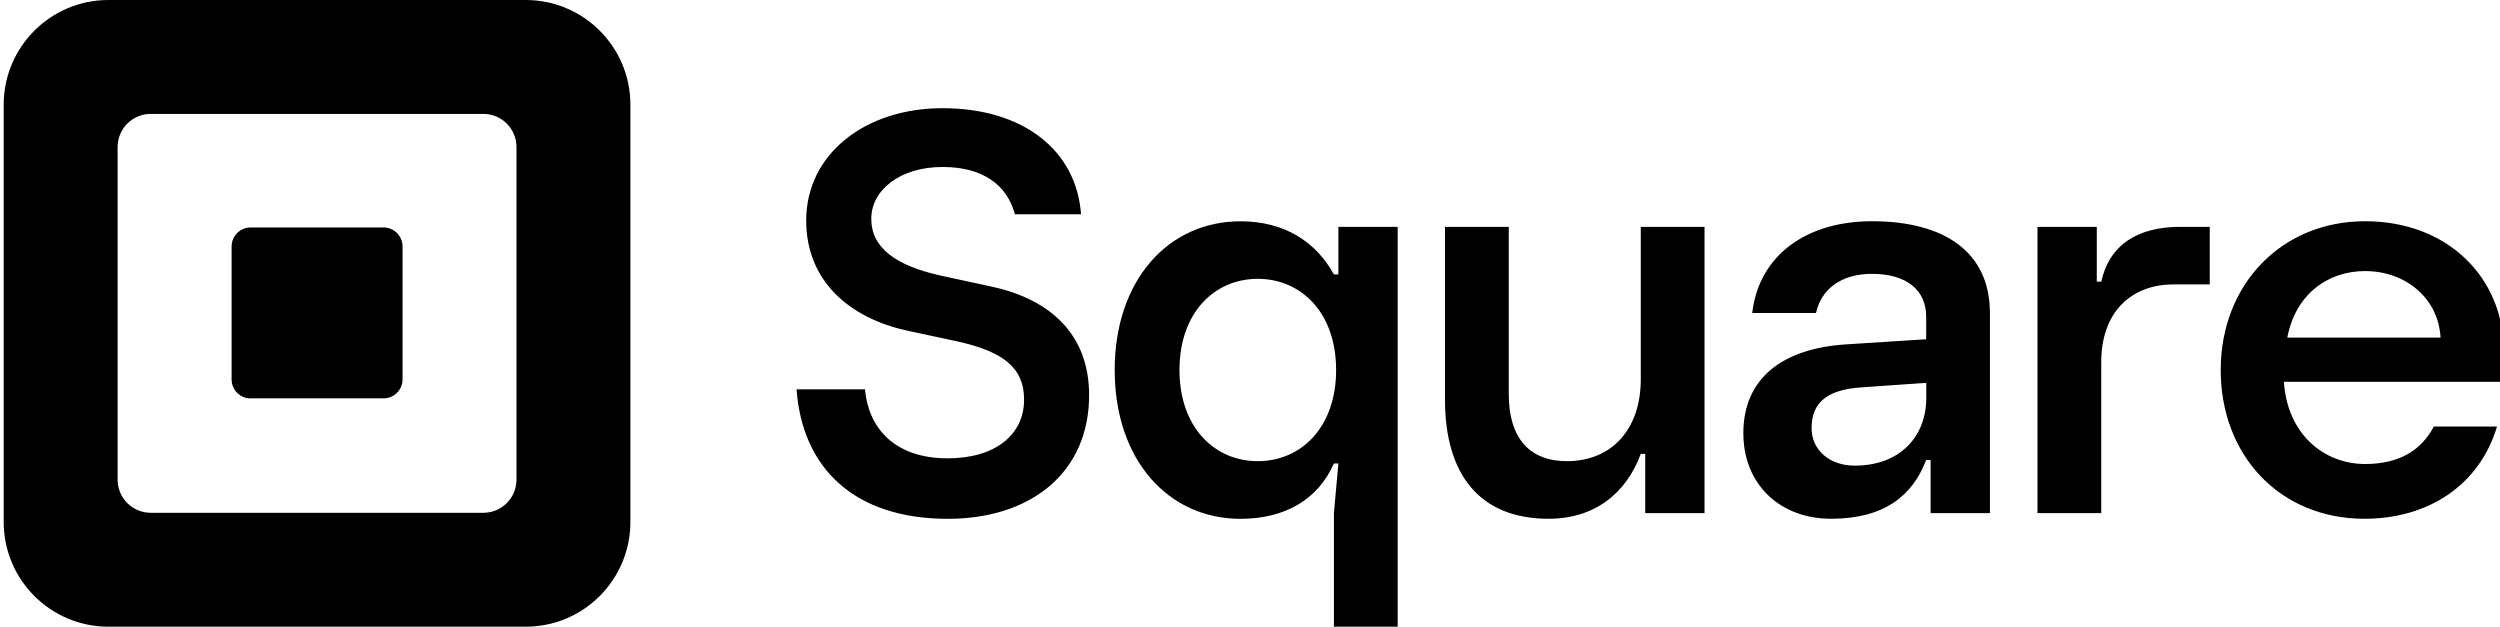
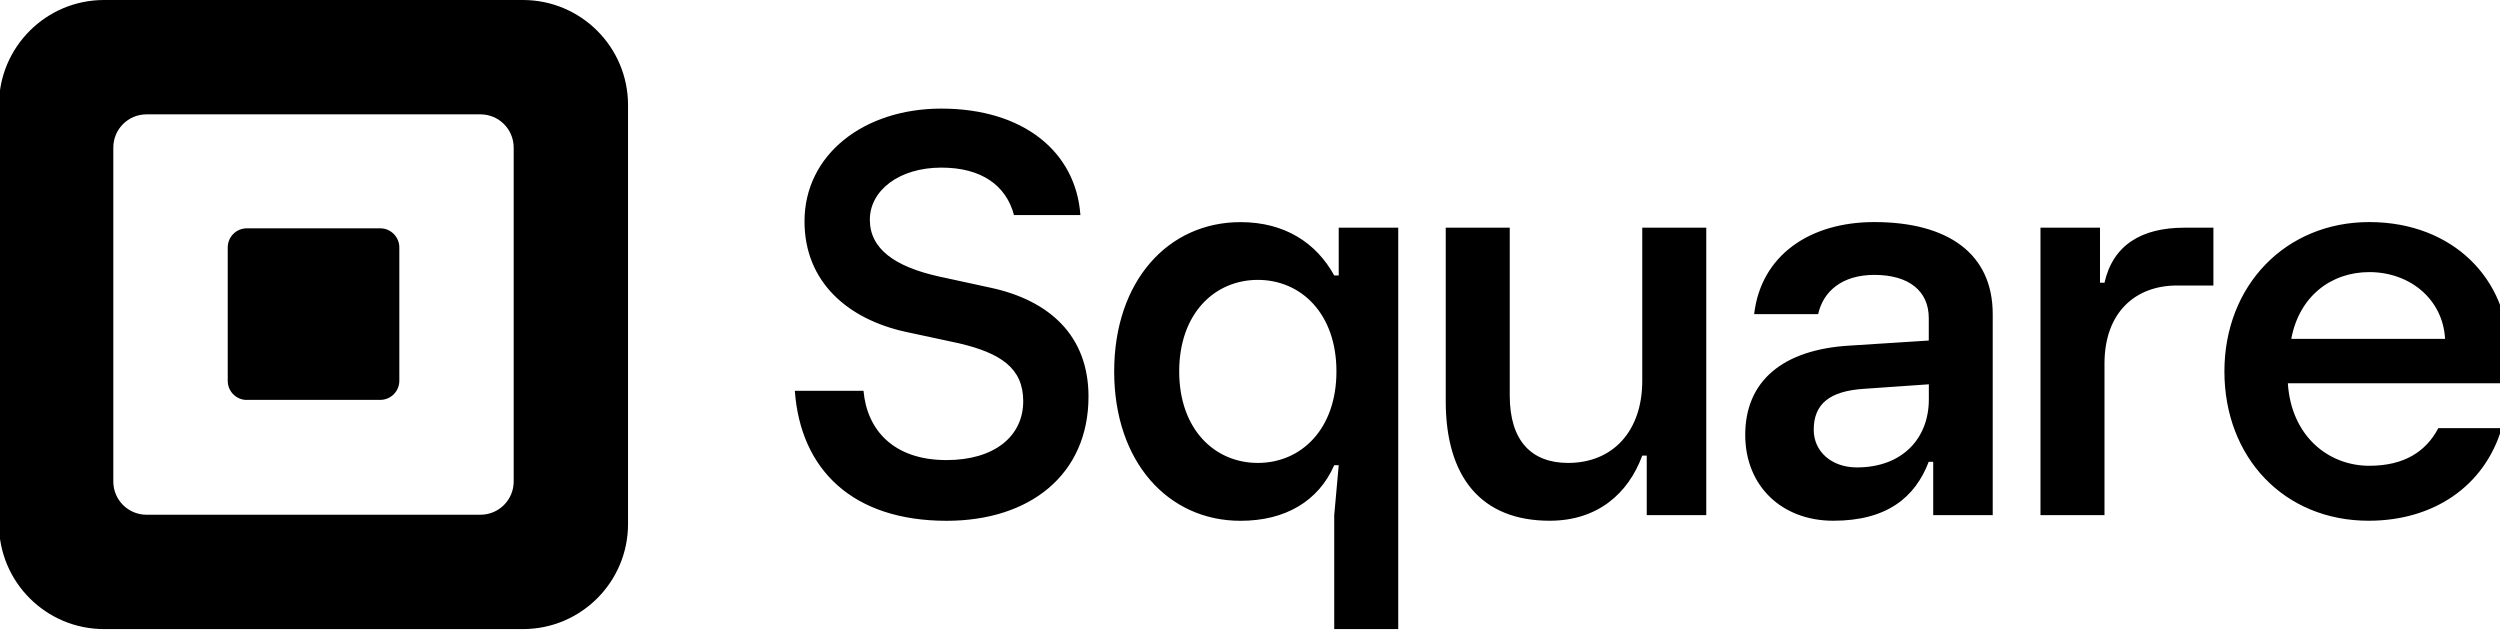
- <svg xmlns="http://www.w3.org/2000/svg" class="LogoLockup svelte-1qhoav6" aria-hidden="true" viewBox="0 0 18035 4538.224" width="400" height="100.272" version="1.1" style="text-align:center;inline-size:88px" id="svg4">
+ <svg xmlns="http://www.w3.org/2000/svg" class="LogoLockup svelte-1qhoav6" aria-hidden="true" viewBox="0 0 18035 4538.224" version="1.1" style="text-align:center;inline-size:88px" id="svg4">
  <defs id="defs8" />
  <path d="M 3772.326,0 H 750.798 C 331.927,0 -7.55,339.477 -7.55,758.348 V 3779.876 c 0,418.871 339.477,758.348 758.348,758.348 H 3772.326 c 418.871,0 758.348,-339.477 758.348,-758.348 V 758.348 C 4530.674,339.477 4191.197,0 3772.326,0 Z m -66.618,3473.708 c 0,132.323 -107.227,239.55 -239.55,239.55 H 1056.966 c -132.323,0 -239.55,-107.227 -239.55,-239.55 V 1064.516 c 0,-132.323 107.227,-239.55 239.55,-239.55 h 2409.192 c 132.323,0 239.55,107.227 239.55,239.55 z M 1780.18,2885.099 c -76.2,0 -137.342,-61.599 -137.342,-137.798 v -961.852 c 0,-76.2 61.142,-138.255 137.342,-138.255 h 963.221 c 75.743,0 137.342,61.599 137.342,138.255 v 961.395 c 0,76.2 -61.599,137.798 -137.342,137.798 H 1780.18 Z m 3953.721,-65.705 h 495.527 c 24.639,280.616 214.911,499.634 598.648,499.634 342.671,0 553.475,-169.282 553.475,-425.259 0,-239.55 -165.176,-346.778 -462.674,-417.046 l -384.193,-82.588 c -417.046,-90.801 -730.971,-359.097 -730.971,-797.132 0,-483.207 429.365,-813.559 986.947,-813.559 590.435,0 970.521,309.818 1003.374,767.93 h -479.101 c -57.036,-214.455 -234.987,-342.215 -523.817,-342.215 -305.712,0 -516.06,165.176 -516.06,375.98 0,210.804 181.602,338.565 495.527,408.833 l 380.087,82.588 c 417.046,90.801 701.769,342.671 701.769,784.356 0,561.688 -421.152,896.146 -1023.907,896.146 -677.585,-0.456 -1053.109,-367.767 -1094.631,-937.668 z m 3891.21,1718.831 v -821.772 l 32.396,-360.466 h -32.396 c -113.615,259.171 -352.253,401.076 -676.216,401.076 -522.448,0 -911.204,-425.259 -911.204,-1077.292 0,-652.033 388.756,-1077.292 911.204,-1077.292 319.857,0 546.631,149.662 676.216,384.649 h 32.396 v -344.496 h 429.365 v 2895.593 z m 15.97,-1858.911 c 0,-417.046 -255.064,-660.246 -567.164,-660.246 -312.1,0 -567.164,243.201 -567.164,660.246 0,417.046 255.064,660.246 567.164,660.246 312.1,0 567.164,-242.744 567.164,-660.246 z m 788.463,214.911 V 1642.631 h 461.761 V 2853.615 c 0,328.07 157.875,485.945 421.153,485.945 323.963,0 534.767,-230.881 534.767,-591.347 V 1642.631 h 461.762 v 2073.365 h -429.365 v -429.365 h -32.397 c -101.295,275.597 -323.963,469.975 -668.003,469.975 -494.614,0 -749.678,-315.75 -749.678,-862.381 z m 2160.516,242.744 c 0,-388.756 271.49,-615.53 753.328,-643.82 l 570.815,-36.503 v -161.982 c 0,-194.378 -141.905,-311.644 -392.863,-311.644 -230.881,0 -368.679,117.266 -405.182,283.354 h -461.762 c 48.823,-421.152 396.969,-664.353 866.488,-664.353 530.661,0 854.624,226.774 854.624,664.353 v 1449.622 h -429.365 v -384.649 h -32.397 c -97.189,255.064 -299.78,425.259 -688.536,425.259 -371.873,0 -635.15,-250.958 -635.15,-619.637 z M 13914.66,2881.905 V 2772.396 l -465.869,32.396 c -250.957,15.97 -364.572,109.509 -364.572,295.674 0,157.875 129.585,271.49 311.643,271.49 328.526,0 518.798,-210.348 518.798,-490.052 z m 805.345,834.548 V 1642.631 h 429.366 v 396.969 h 32.396 c 60.686,-271.49 267.384,-396.969 574.921,-396.969 h 210.804 v 417.046 h -263.277 c -299.78,0 -522.448,194.378 -522.448,563.057 v 1093.262 h -461.762 z m 3360.093,-951.813 h -1575.557 c 24.183,380.543 291.567,595.454 587.241,595.454 250.957,0 408.832,-101.296 498.265,-271.49 h 457.655 c -125.479,421.152 -494.158,668.003 -960.027,668.003 -611.423,0 -1040.789,-457.655 -1040.789,-1077.292 0,-619.637 441.229,-1077.292 1044.896,-1077.292 607.317,0 1004.286,417.046 1004.286,935.387 0.456,101.752 -7.757,154.225 -15.97,227.231 z m -441.229,-319.857 c -15.97,-287.46 -255.064,-481.838 -546.631,-481.838 -275.597,0 -506.021,174.301 -563.057,481.838 z" fill="#000000" class="svelte-1qhoav6" style="d:path('M 828.4 0 H 166.2 C 74.4 0 0 74.4 0 166.2 V 828.4 C 0 920.2 74.4 994.6 166.2 994.6 H 828.4 C 920.2 994.6 994.6 920.2 994.6 828.4 V 166.2 C 994.6 74.4 920.2 0 828.4 0 Z M 813.8 761.3 C 813.8 790.3 790.3 813.8 761.3 813.8 H 233.3 C 204.3 813.8 180.8 790.3 180.8 761.3 V 233.3 C 180.8 204.3 204.3 180.8 233.3 180.8 H 761.3 C 790.3 180.8 813.8 204.3 813.8 233.3 V 761.3 Z M 391.8 632.3 C 375.1 632.3 361.7 618.8 361.7 602.1 V 391.3 C 361.7 374.6 375.1 361 391.8 361 H 602.9 C 619.5 361 633 374.5 633 391.3 V 602 C 633 618.7 619.5 632.2 602.9 632.2 H 391.8 Z M 1258.3 617.9 H 1366.9 C 1372.3 679.4 1414 727.4 1498.1 727.4 C 1573.2 727.4 1619.4 690.3 1619.4 634.2 C 1619.4 581.7 1583.2 558.2 1518 542.8 L 1433.8 524.7 C 1342.4 504.8 1273.6 446 1273.6 350 C 1273.6 244.1 1367.7 171.7 1489.9 171.7 C 1619.3 171.7 1702.6 239.6 1709.8 340 H 1604.8 C 1592.3 293 1553.3 265 1490 265 C 1423 265 1376.9 301.2 1376.9 347.4 S 1416.7 421.6 1485.5 437 L 1568.8 455.1 C 1660.2 475 1722.6 530.2 1722.6 627 C 1722.6 750.1 1630.3 823.4 1498.2 823.4 C 1349.7 823.3 1267.4 742.8 1258.3 617.9 Z M 2111.1 994.6 V 814.5 L 2118.2 735.5 H 2111.1 C 2086.2 792.3 2033.9 823.4 1962.9 823.4 C 1848.4 823.4 1763.2 730.2 1763.2 587.3 C 1763.2 444.4 1848.4 351.2 1962.9 351.2 C 2033 351.2 2082.7 384 2111.1 435.5 H 2118.2 V 360 H 2212.3 V 994.6 H 2111.1 Z M 2114.6 587.2 C 2114.6 495.8 2058.7 442.5 1990.3 442.5 S 1866 495.8 1866 587.2 C 1866 678.6 1921.9 731.9 1990.3 731.9 S 2114.6 678.7 2114.6 587.2 Z M 2287.4 634.3 V 360 H 2388.6 V 625.4 C 2388.6 697.3 2423.2 731.9 2480.9 731.9 C 2551.9 731.9 2598.1 681.3 2598.1 602.3 V 360 H 2699.3 V 814.4 H 2605.2 V 720.3 H 2598.1 C 2575.9 780.7 2527.1 823.3 2451.7 823.3 C 2343.3 823.3 2287.4 754.1 2287.4 634.3 Z M 2760.9 687.5 C 2760.9 602.3 2820.4 552.6 2926 546.4 L 3051.1 538.4 V 502.9 C 3051.1 460.3 3020 434.6 2965 434.6 C 2914.4 434.6 2884.2 460.3 2876.2 496.7 H 2775 C 2785.7 404.4 2862 351.1 2964.9 351.1 C 3081.2 351.1 3152.2 400.8 3152.2 496.7 V 814.4 H 3058.1 V 730.1 H 3051 C 3029.7 786 2985.3 823.3 2900.1 823.3 C 2818.6 823.3 2760.9 768.3 2760.9 687.5 Z M 3051.2 631.6 V 607.6 L 2949.1 614.7 C 2894.1 618.2 2869.2 638.7 2869.2 679.5 C 2869.2 714.1 2897.6 739 2937.5 739 C 3009.5 739 3051.2 692.9 3051.2 631.6 Z M 3227.7 814.5 V 360 H 3321.8 V 447 H 3328.9 C 3342.2 387.5 3387.5 360 3454.9 360 H 3501.1 V 451.4 H 3443.4 C 3377.7 451.4 3328.9 494 3328.9 574.8 V 814.4 H 3227.7 Z M 3964.1 605.9 H 3618.8 C 3624.1 689.3 3682.7 736.4 3747.5 736.4 C 3802.5 736.4 3837.1 714.2 3856.7 676.9 H 3957 C 3929.5 769.2 3848.7 823.3 3746.6 823.3 C 3612.6 823.3 3518.5 723 3518.5 587.2 C 3518.5 451.4 3615.2 351.1 3747.5 351.1 C 3880.6 351.1 3967.6 442.5 3967.6 556.1 C 3967.7 578.4 3965.9 589.9 3964.1 605.9 Z M 3867.4 535.8 C 3863.9 472.8 3811.5 430.2 3747.6 430.2 C 3687.2 430.2 3636.7 468.4 3624.2 535.8 H 3867.4 Z');text-align:center;stroke-width:4.563" id="path2" />
</svg>
